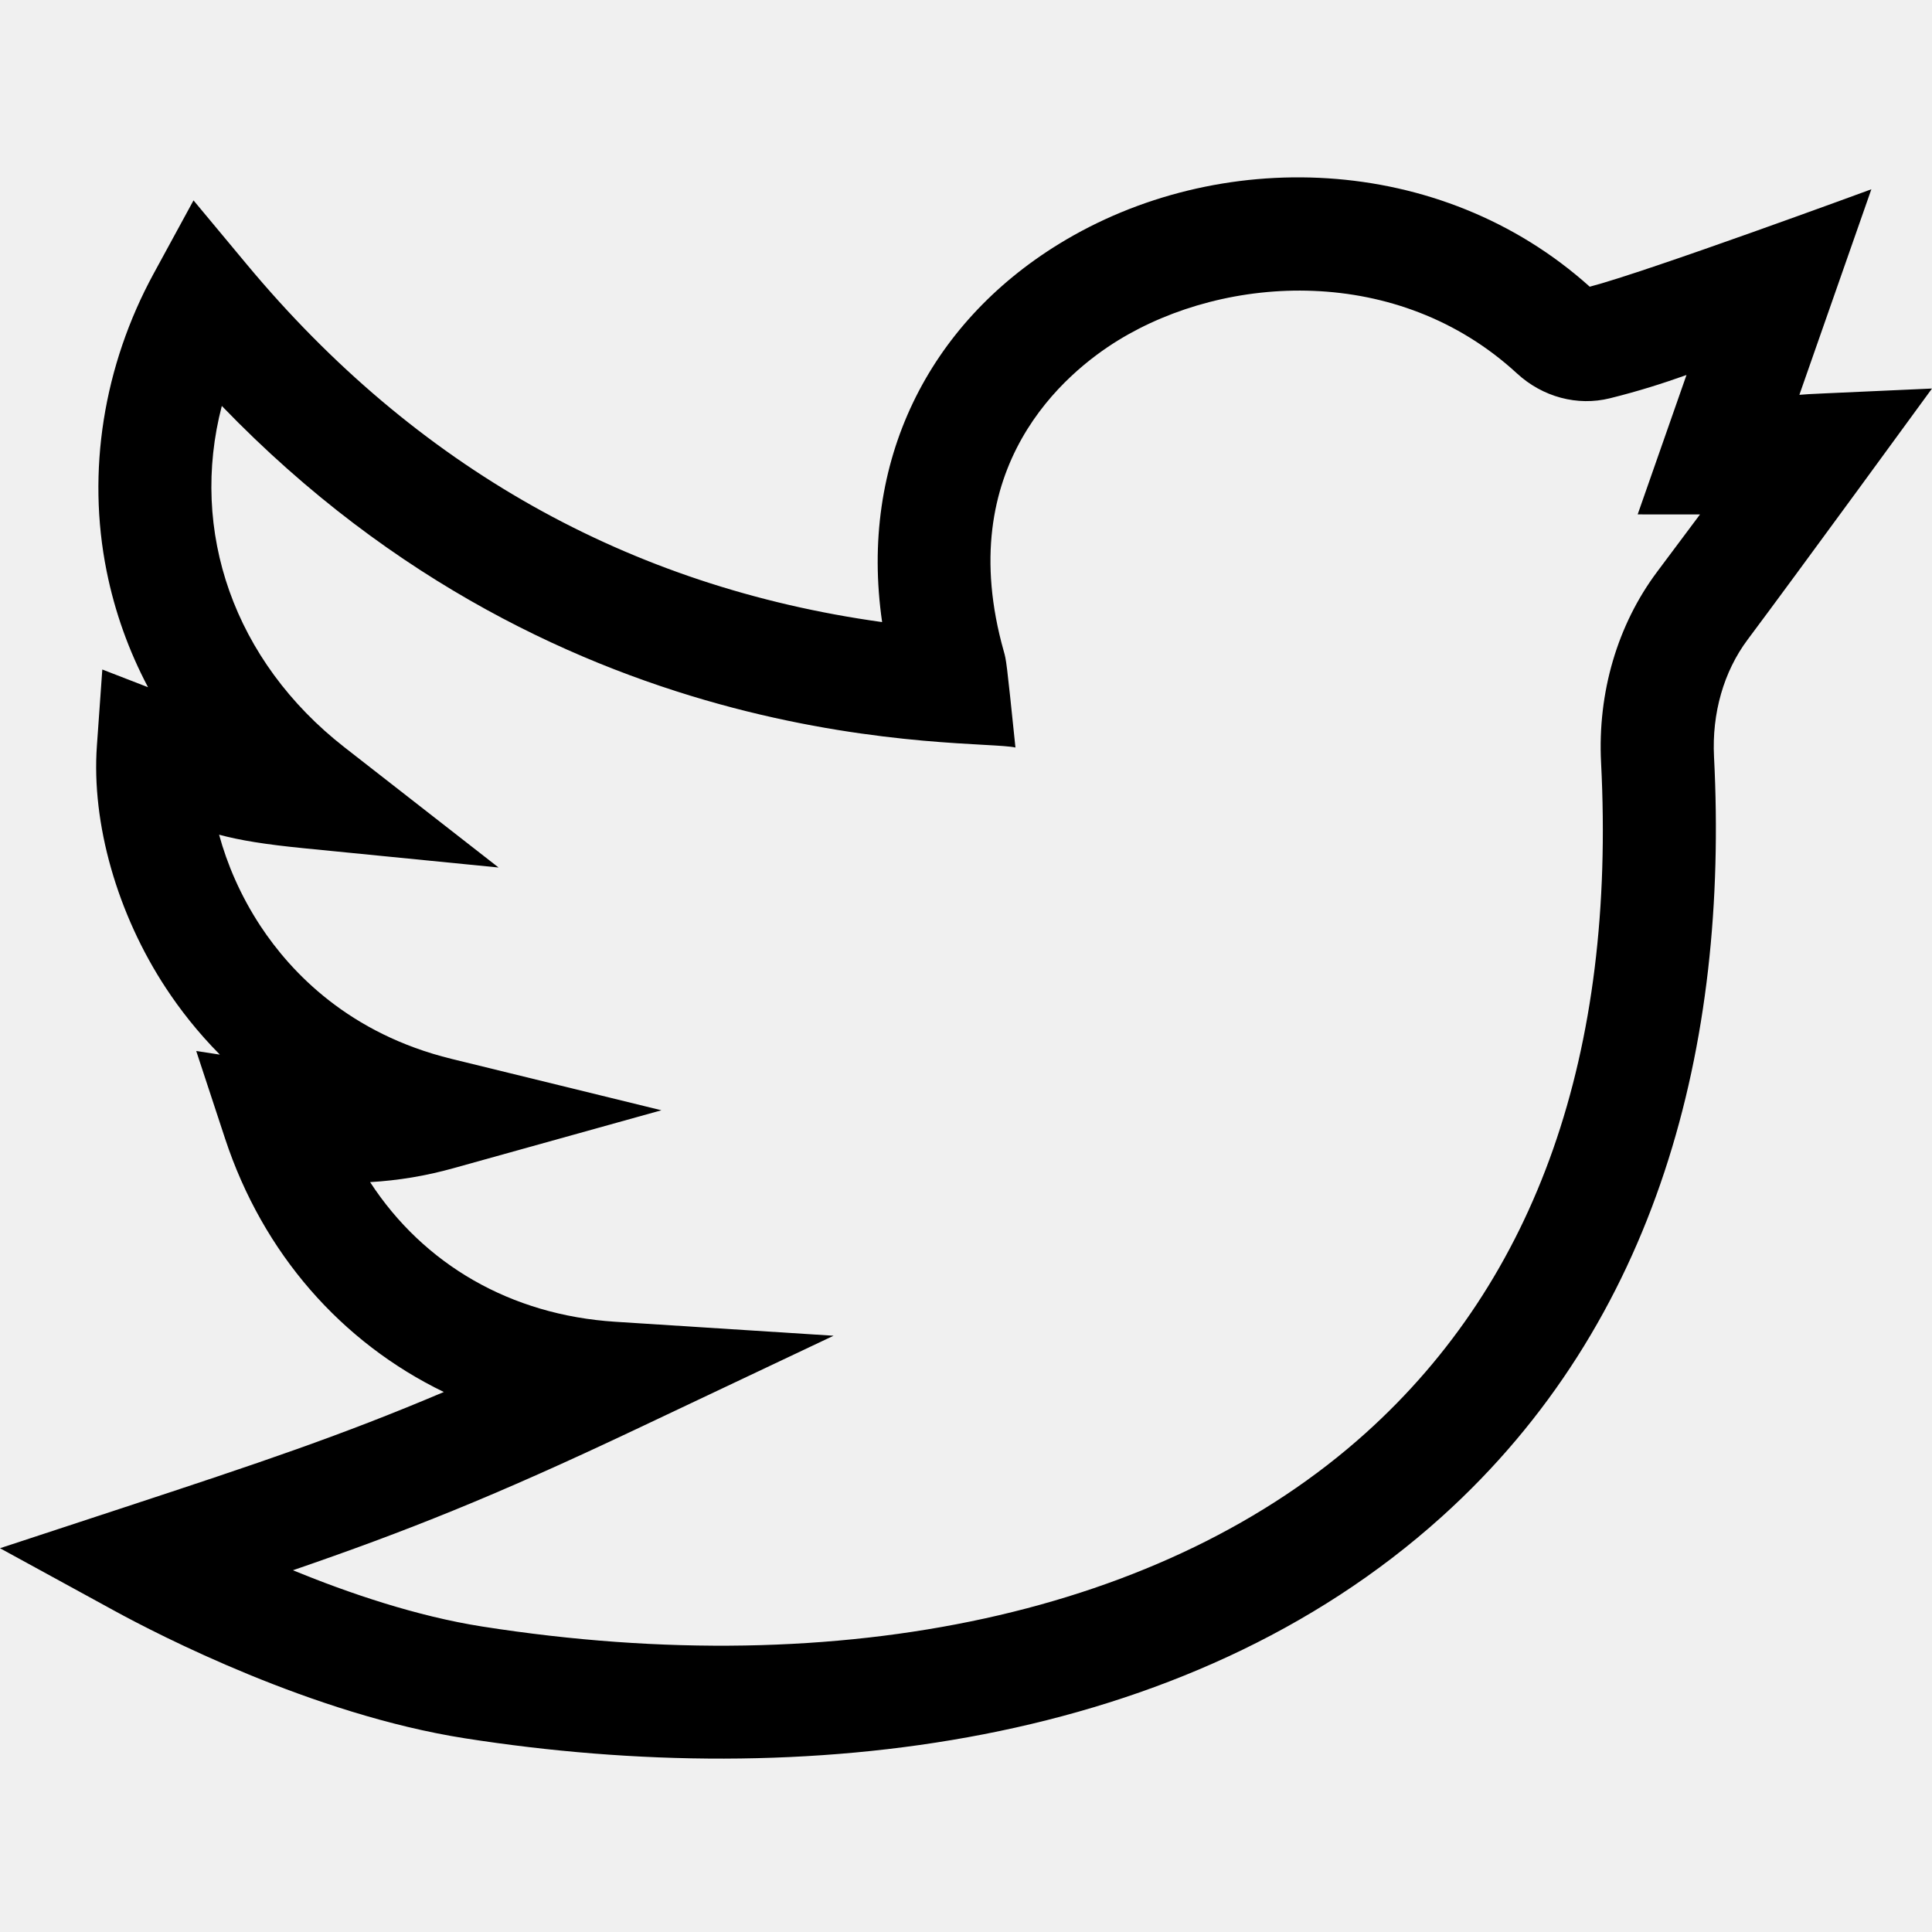
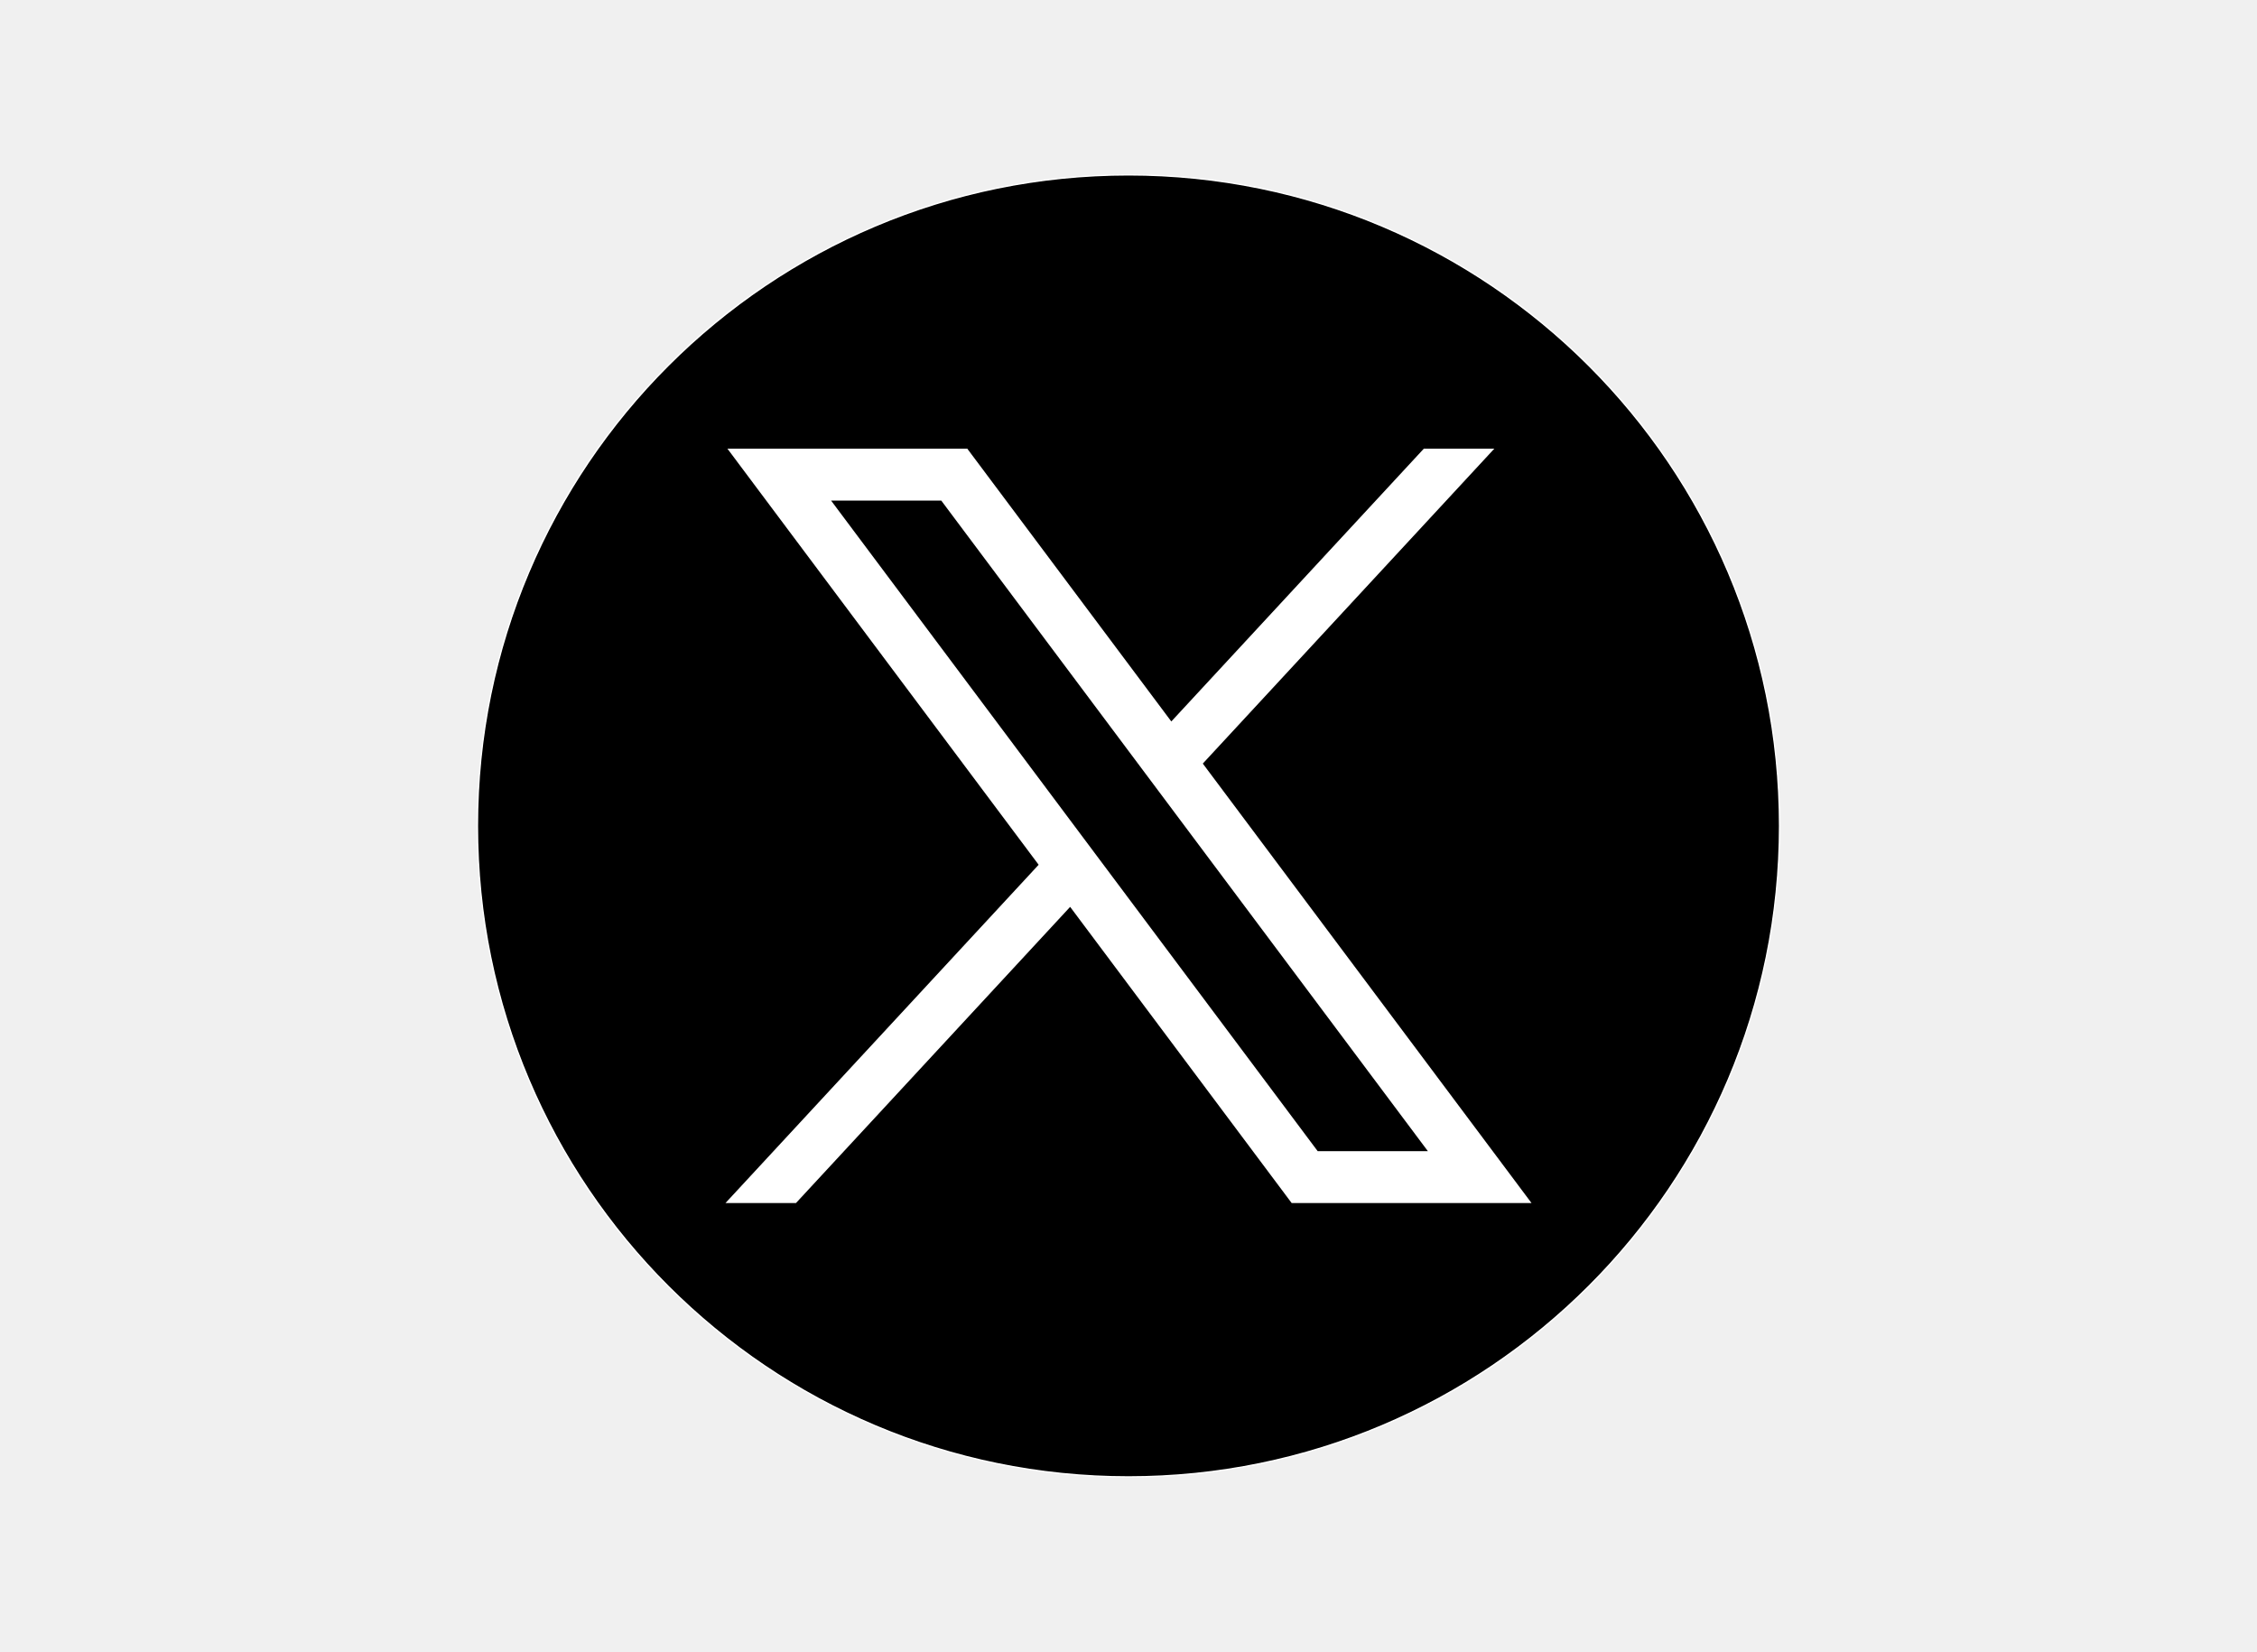
- <svg xmlns="http://www.w3.org/2000/svg" viewBox="0 -47 512 512">
-   <path d="m512 55.965c-32.207 1.484-31.504 1.363-35.145 1.668l19.074-54.473s-59.539 21.902-74.633 25.82c-39.641-35.629-98.562-37.203-140.688-11.312-34.496 21.207-53.012 57.625-46.836 100.191-67.137-9.316-123.703-41.141-168.363-94.789l-14.125-16.965-10.555 19.383c-13.34 24.492-17.77 52.496-12.477 78.852 2.172 10.812 5.863 21.125 10.977 30.781l-12.117-4.695-1.438 20.246c-1.457 20.566 5.391 44.574 18.32 64.215 3.641 5.531 8.328 11.605 14.27 17.598l-6.262-.961 7.641 23.199c10.043 30.48 30.902 54.062 57.973 67.172-27.035 11.473-48.875 18.793-84.773 30.602l-32.844 10.797 30.336 16.586c11.566 6.324 52.438 27.445 92.82 33.781 89.766 14.078 190.832 2.613 258.871-58.664 57.309-51.613 76.113-125.031 72.207-201.434-.59-11.566 2.578-22.605 8.922-31.078 12.707-16.965 48.766-66.406 48.844-66.52zm-72.832 48.551c-10.535 14.066-15.812 32.031-14.867 50.578 3.941 77.066-17.027 136.832-62.328 177.629-52.918 47.66-138.273 66.367-234.172 51.324-17.367-2.723-35.316-8.82-50.172-14.91 30.098-10.355 53.34-19.586 90.875-37.352l52.398-24.801-57.852-3.703c-27.711-1.773-50.785-15.203-64.969-37.008 7.531-.438 14.793-1.656 22.023-3.672l55.176-15.367-55.637-13.625c-27.035-6.621-42.445-22.797-50.613-35.203-5.363-8.152-8.867-16.504-10.969-24.203 5.578 1.496 12.082 2.562 22.57 3.602l51.496 5.094-40.801-31.828c-29.398-22.93-41.18-57.379-32.543-90.496 91.75 95.164 199.477 88.012 210.32 90.527-2.387-23.184-2.449-23.238-3.074-25.445-13.887-49.09 16.547-74.016 30.273-82.453 28.672-17.621 74.184-20.277 105.707 8.754 6.809 6.266 16.016 8.73 24.633 6.59 7.734-1.922 14.082-3.957 20.297-6.172l-12.938 36.945 16.516.012c-3.117 4.18-6.855 9.184-11.352 15.184zm0 0" />
+ <svg xmlns="http://www.w3.org/2000/svg" version="1.1" id="svg5" x="0px" y="0px" viewBox="0 0 1668.56 1221.19" style="enable-background:new 0 0 1668.56 1221.19;" xml:space="preserve">
+   <style type="text/css">
+ 	.st0{stroke:#FFFFFF;stroke-miterlimit:10;}
+ 	.st1{fill:#FFFFFF;}
+ </style>
+   <g>
+     <circle class="st0" cx="834.28" cy="610.6" r="481.33" />
+     <g id="layer1" transform="translate(52.39009,-25.0586)">
+       <path id="path1009" class="st1" d="M485.39,356.79l230.07,307.62L483.94,914.52h52.11l202.7-218.98l163.77,218.98h177.32    L836.82,589.6l215.5-232.81h-52.11L813.54,558.46L662.71,356.79H485.39z M562.02,395.17h81.46l359.72,480.97h-81.46L562.02,395.17    z" />
+     </g>
+   </g>
</svg>
